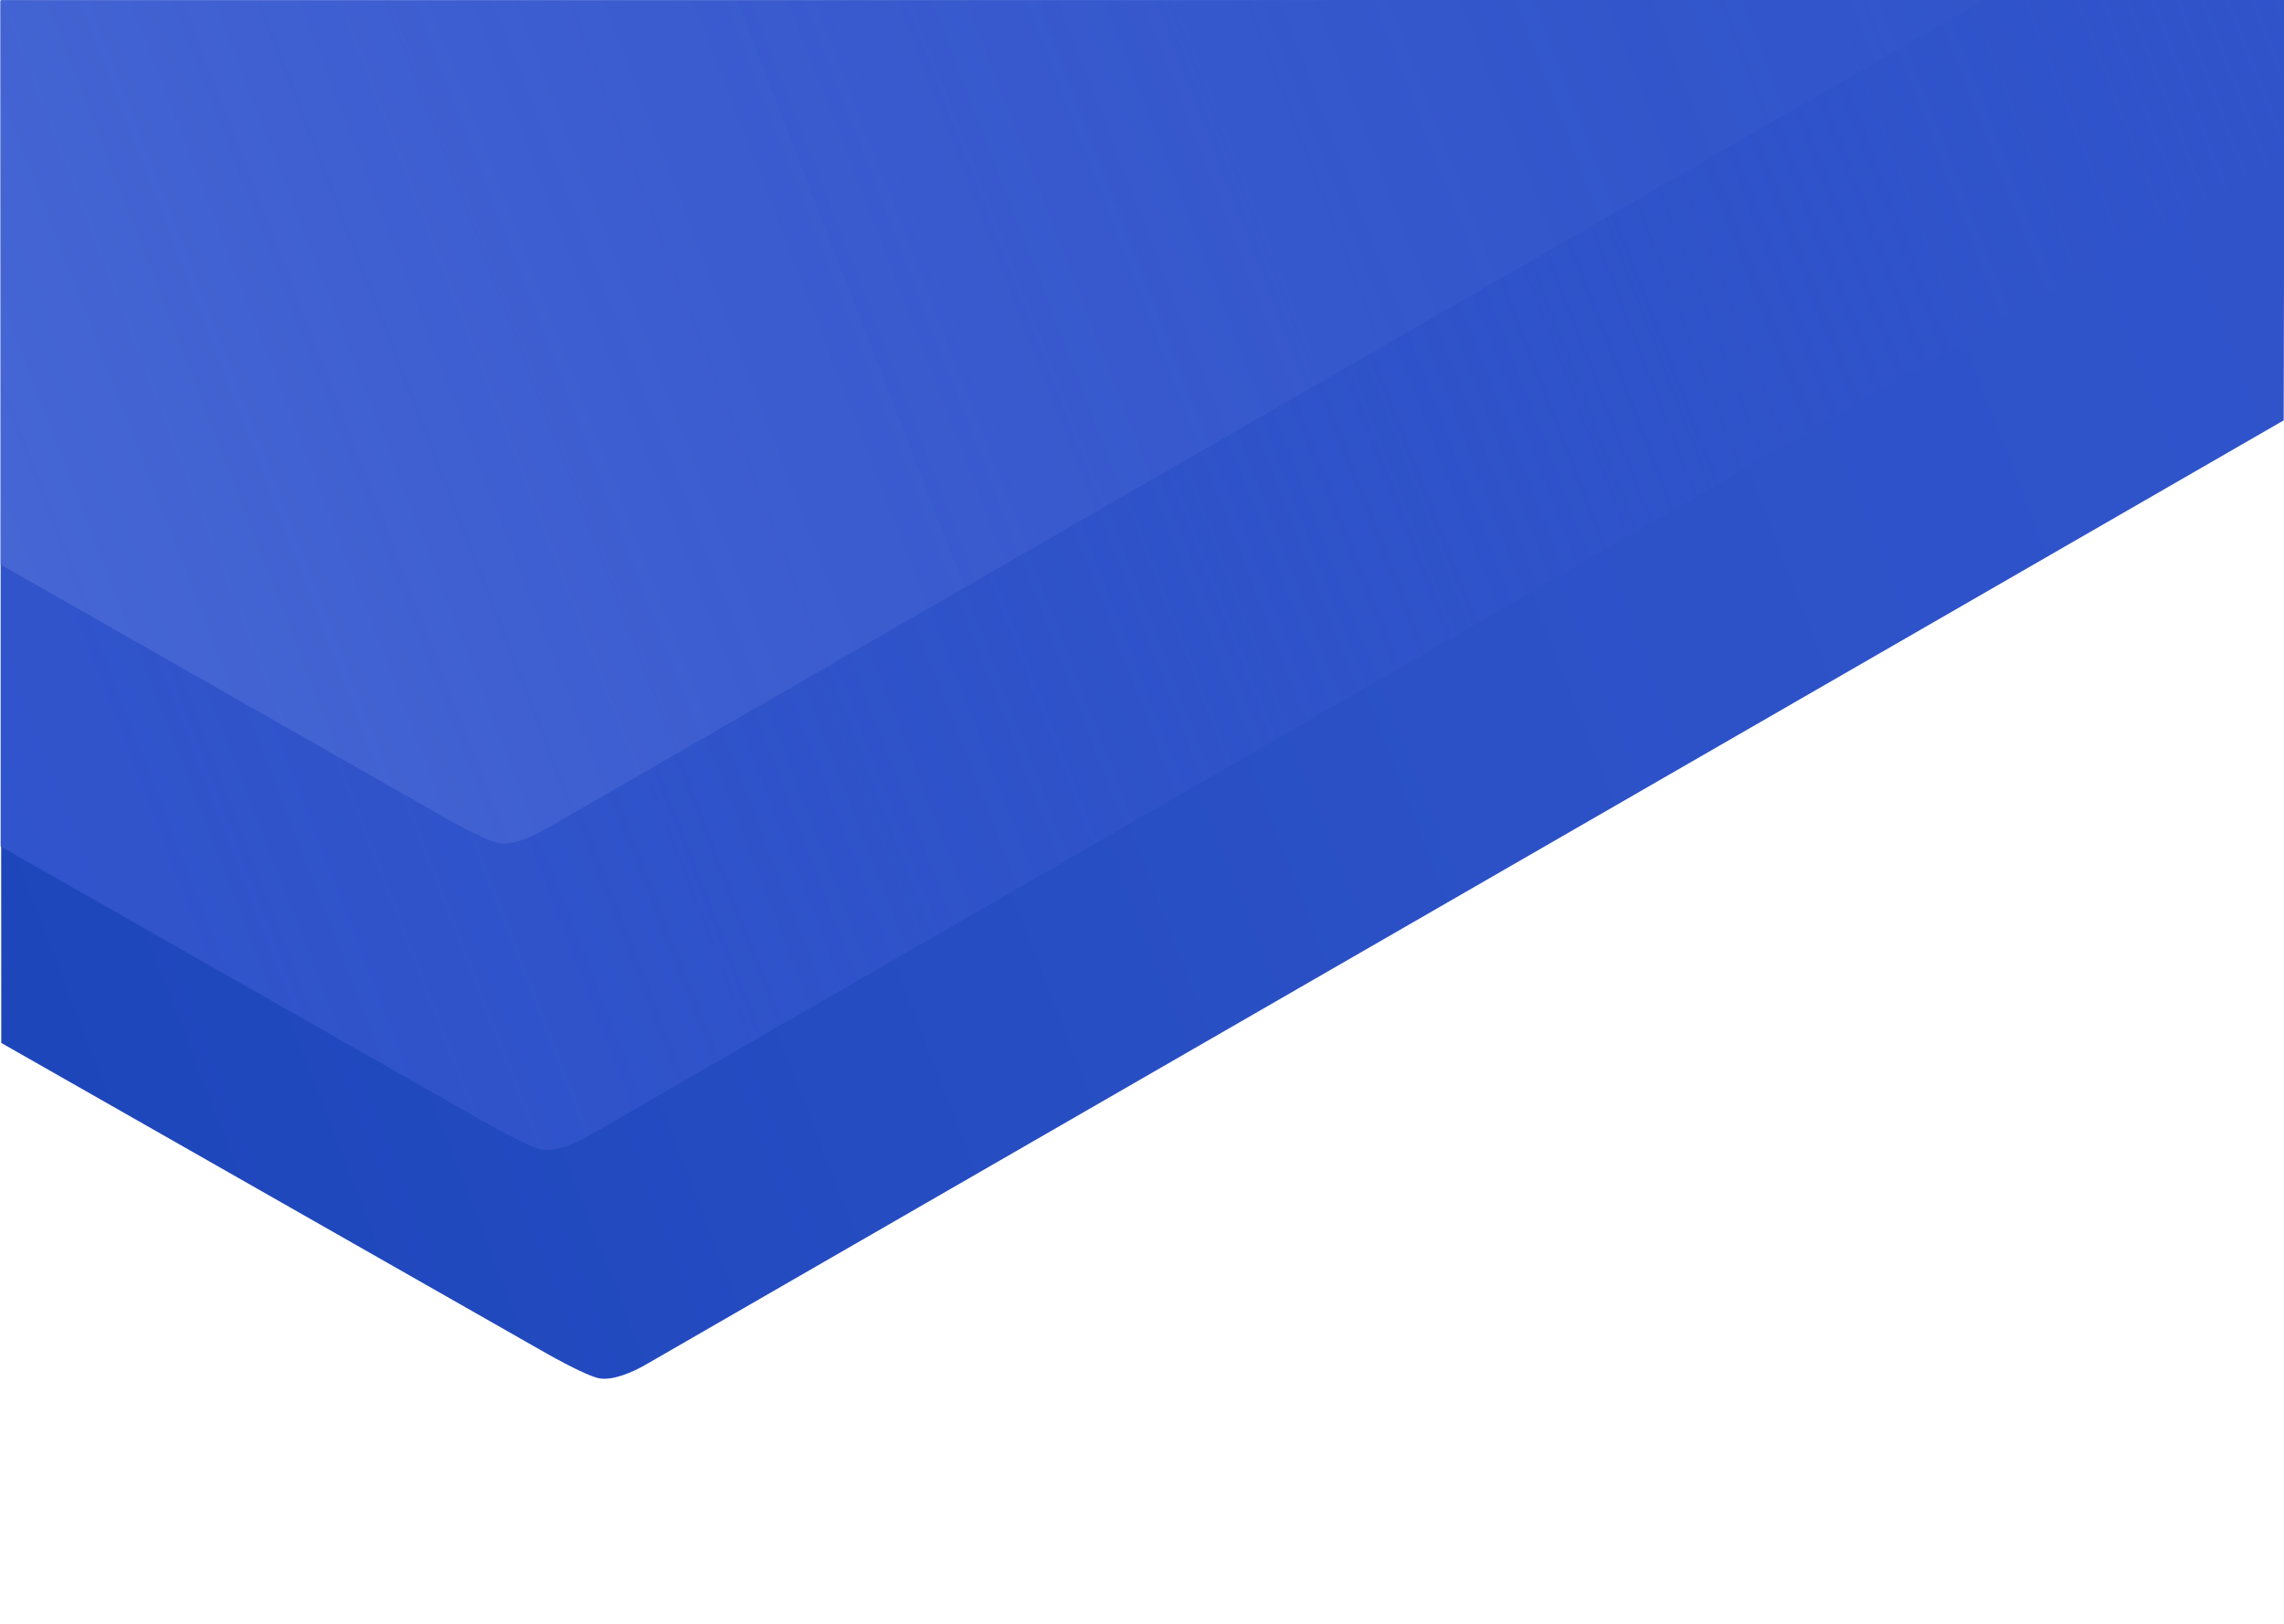
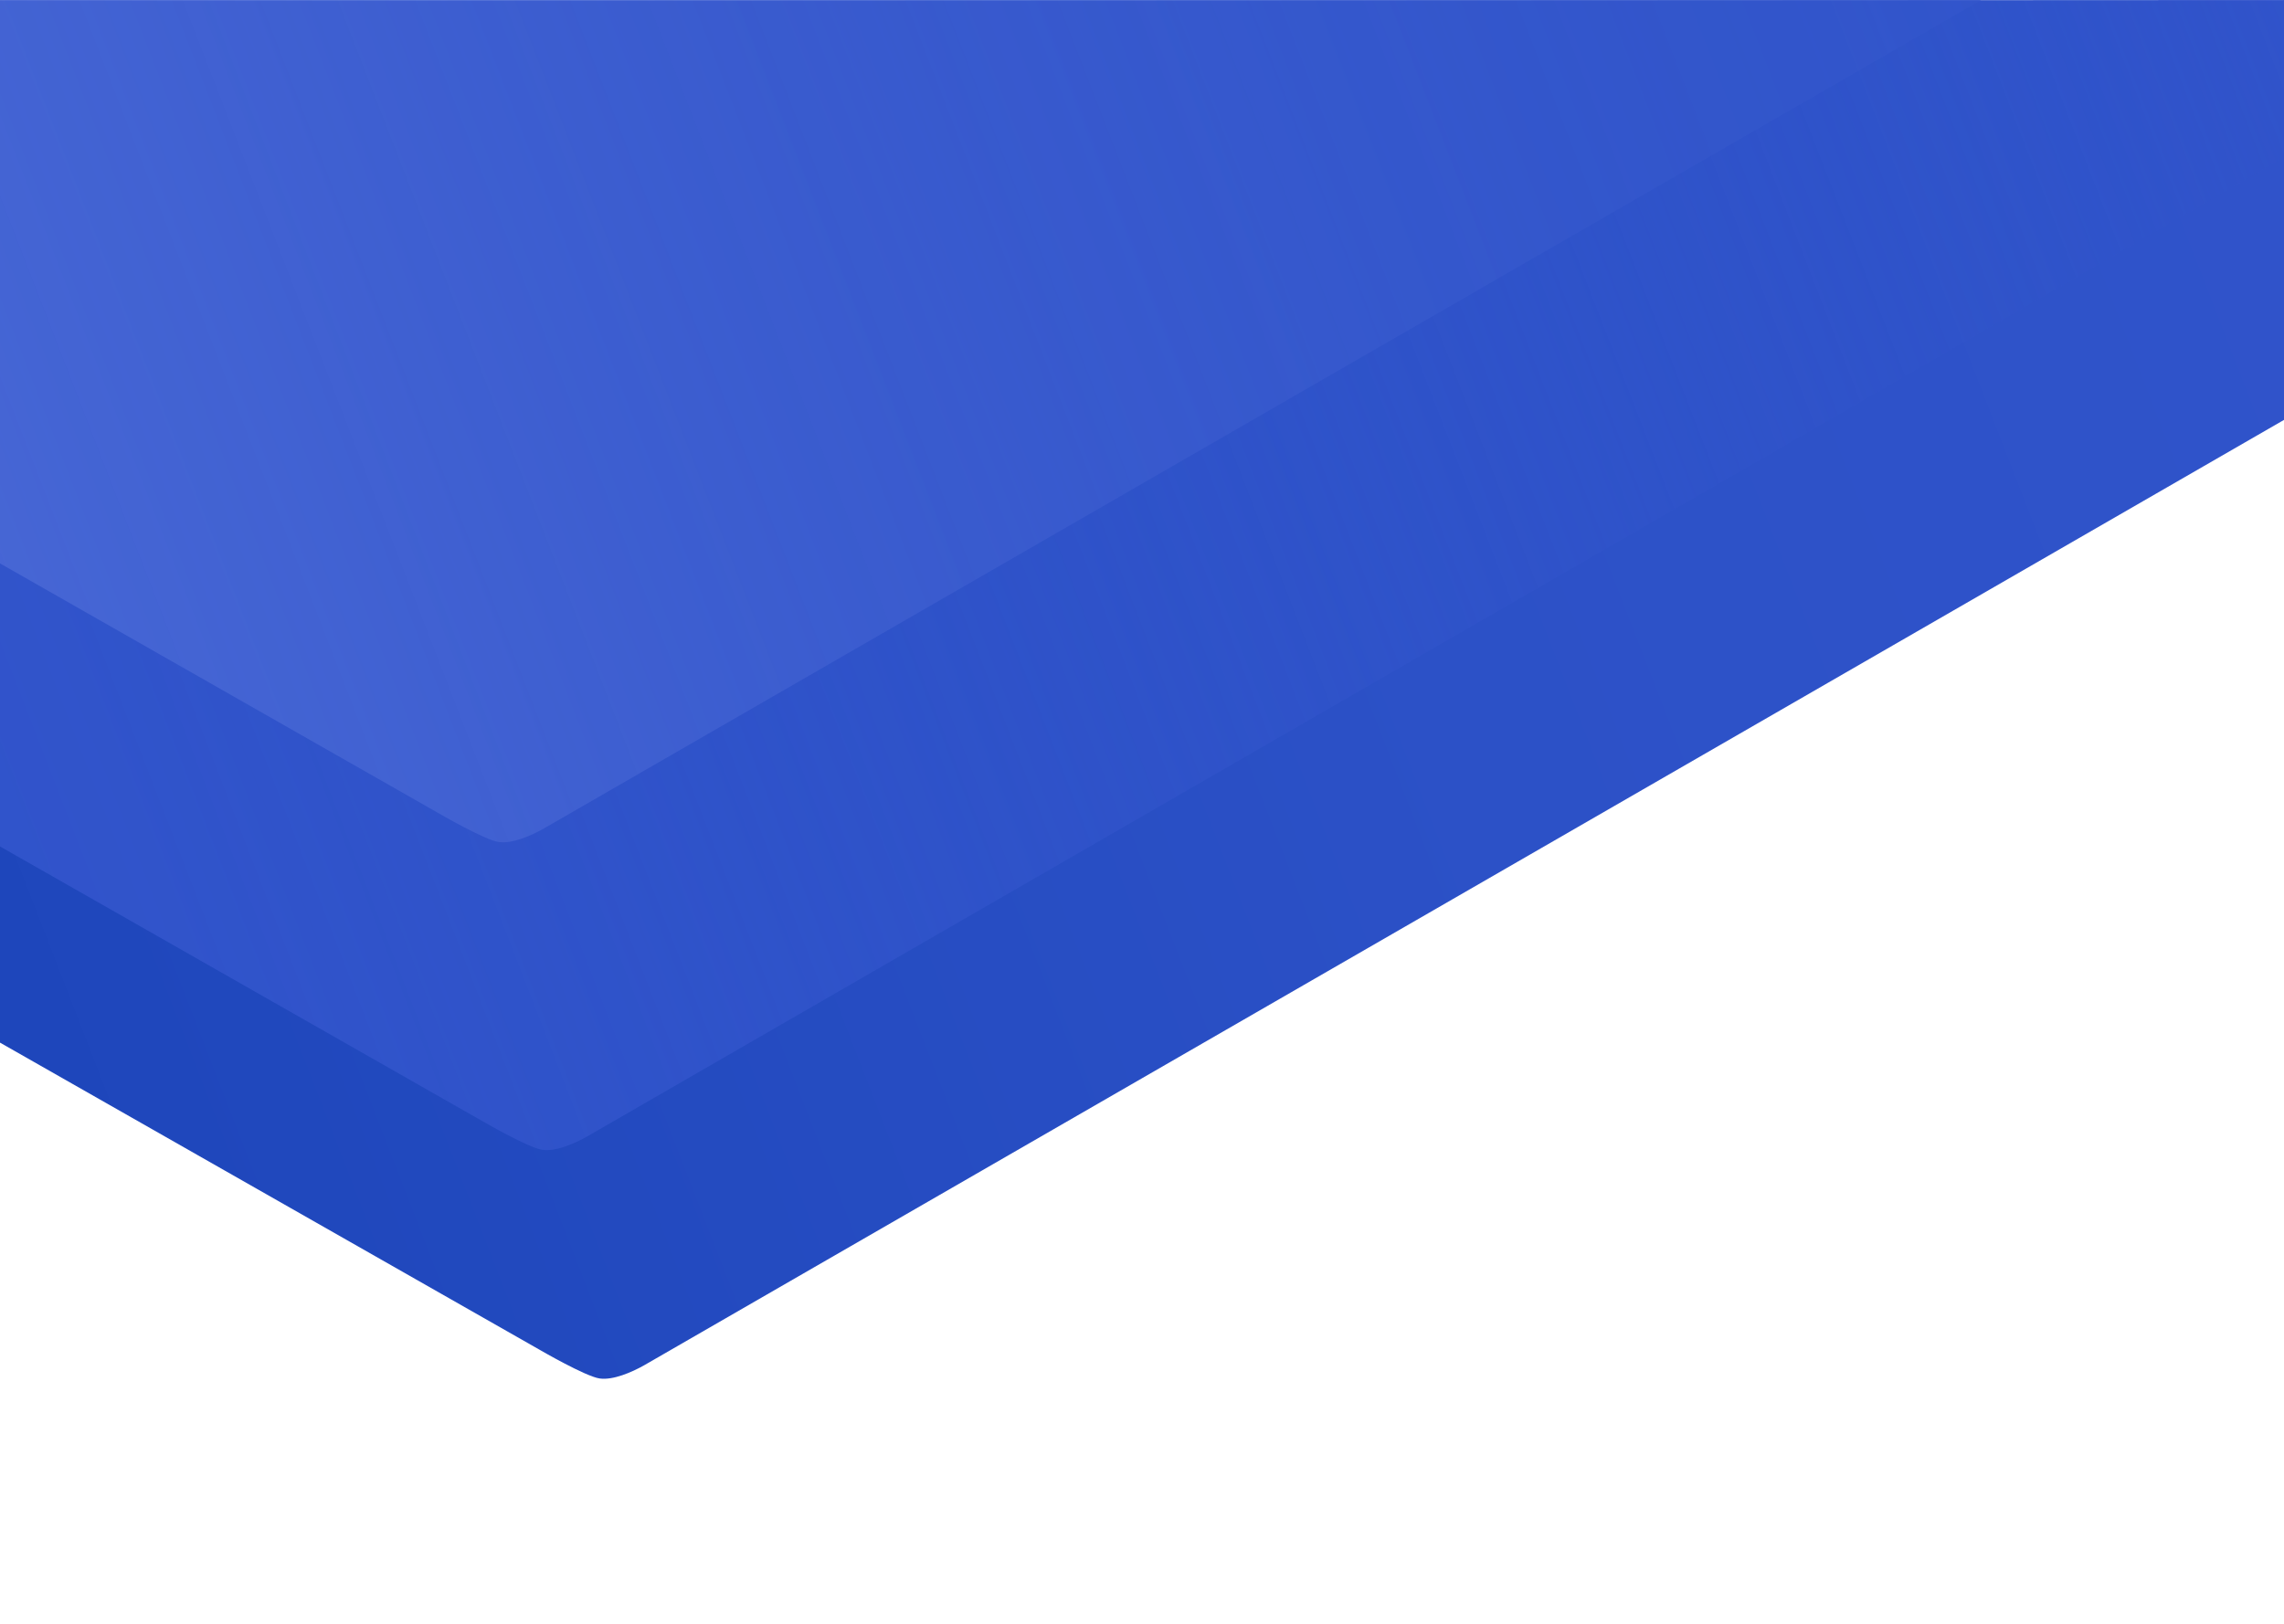
<svg xmlns="http://www.w3.org/2000/svg" xmlns:xlink="http://www.w3.org/1999/xlink" version="1.1" id="Layer_1" x="0px" y="0px" viewBox="0 0 1440 1024" style="enable-background:new 0 0 1440 1024;" xml:space="preserve">
  <style type="text/css">
	.st0{clip-path:url(#SVGID_2_);}
	.st1{fill:url(#SVGID_3_);}
	.st2{fill:url(#SVGID_4_);}
	.st3{fill:url(#SVGID_5_);}
</style>
  <g id="add_wallet">
    <g>
-       <defs>
-         <rect id="SVGID_1_" x="0.4" y="0" width="1440" height="948.5" />
-       </defs>
-       <clipPath id="SVGID_2_">
-         <use xlink:href="#SVGID_1_" style="overflow:visible;" />
-       </clipPath>
-       <g class="st0">
-         <linearGradient id="SVGID_3_" gradientUnits="userSpaceOnUse" x1="-385.726" y1="1077.628" x2="1333.574" y2="1089.358" gradientTransform="matrix(0.97 -0.28 -0.45 -1.18 777.004 1680.585)">
-           <stop offset="0" style="stop-color:#1D45BA" />
-           <stop offset="6.000000e-02" style="stop-color:#1F47BC" />
-           <stop offset="0.55" style="stop-color:#2C51C7" />
-           <stop offset="1" style="stop-color:#3154CB" />
-         </linearGradient>
-         <path class="st1" d="M1440.4-0.5l-0.6,265.6l-1033.6,596c-7.5,4.2-19.3,9.4-27.8,8.2c-8.8-1.2-37.7-18-37.7-18L0.8,657.7L0.4,0.7     L1440.4-0.5z" />
-         <linearGradient id="SVGID_4_" gradientUnits="userSpaceOnUse" x1="-393.406" y1="1144.512" x2="1333.484" y2="1156.292" gradientTransform="matrix(0.97 -0.28 -0.45 -1.18 777.004 1680.585)">
-           <stop offset="0" style="stop-color:#3154CB" />
-           <stop offset="0.1" style="stop-color:#3154CB;stop-opacity:0.97" />
-           <stop offset="0.25" style="stop-color:#3154CB;stop-opacity:0.87" />
-           <stop offset="0.43" style="stop-color:#3154CB;stop-opacity:0.71" />
-           <stop offset="0.63" style="stop-color:#3154CB;stop-opacity:0.49" />
-           <stop offset="0.85" style="stop-color:#3154CB;stop-opacity:0.21" />
-           <stop offset="1" style="stop-color:#3154CB;stop-opacity:0" />
-         </linearGradient>
-         <path class="st2" d="M1440.4,0l-0.2,99.3L370.1,716.9c-7.5,4.2-19.3,9.4-27.8,8.2c-8.8-1.2-37.7-18-37.7-18L-71.2,493l1.5-492.4     L1440.4,0z" />
-         <linearGradient id="SVGID_5_" gradientUnits="userSpaceOnUse" x1="-349.248" y1="1298.087" x2="1334.962" y2="1309.577" gradientTransform="matrix(0.97 -0.28 -0.45 -1.18 777.004 1680.585)">
-           <stop offset="0" style="stop-color:#4968D6" />
-           <stop offset="0.1" style="stop-color:#4565D4;stop-opacity:0.95" />
-           <stop offset="0.42" style="stop-color:#3B5CCF;stop-opacity:0.81" />
-           <stop offset="0.69" style="stop-color:#3457CC;stop-opacity:0.73" />
-           <stop offset="0.88" style="stop-color:#3255CB;stop-opacity:0.7" />
-           <stop offset="0.89" style="stop-color:#3255CB;stop-opacity:0.61" />
-           <stop offset="0.92" style="stop-color:#3154CB;stop-opacity:0.44" />
-           <stop offset="0.95" style="stop-color:#3154CB;stop-opacity:0.31" />
-           <stop offset="0.98" style="stop-color:#3154CB;stop-opacity:0.23" />
-           <stop offset="1" style="stop-color:#3154CB;stop-opacity:0.2" />
-         </linearGradient>
-         <path class="st3" d="M1370.9-193.3l5.3,120.9l-1033.5,596c-7.5,4.2-19.3,9.4-27.8,8.2c-8.8-1.2-37.7-18-37.7-18L-98.5,299.7     l1.5-492.3L1370.9-193.3z" />
+       <g>
+         <defs>
+           <rect id="SVGID_1_" y="0" width="1440.4" height="948.5" />
+         </defs>
+         <clipPath id="SVGID_2_">
+           <use xlink:href="#SVGID_1_" style="overflow:visible;" />
+         </clipPath>
+         <g class="st0">
+           <linearGradient id="SVGID_3_" gradientUnits="userSpaceOnUse" x1="-288.885" y1="-490.522" x2="1430.534" y2="-502.253" gradientTransform="matrix(0.97 -0.28 0.45 1.18 418.1941 1015.011)">
+             <stop offset="0" style="stop-color:#1D45BA" />
+             <stop offset="6.000000e-02" style="stop-color:#1F47BC" />
+             <stop offset="0.55" style="stop-color:#2C51C7" />
+             <stop offset="1" style="stop-color:#3154CB" />
+           </linearGradient>
+           <path class="st1" d="M1440,0v264.8L405.9,861.1c-7.5,4.2-19.3,9.4-27.8,8.2c-8.8-1.2-37.7-18-37.7-18L0,657.5V0.7L1440,0z" />
+           <linearGradient id="SVGID_4_" gradientUnits="userSpaceOnUse" x1="-296.293" y1="-557.419" x2="1430.617" y2="-569.2" gradientTransform="matrix(0.97 -0.28 0.45 1.18 418.1941 1015.011)">
+             <stop offset="0" style="stop-color:#3154CB" />
+             <stop offset="0.1" style="stop-color:#3154CB;stop-opacity:0.97" />
+             <stop offset="0.25" style="stop-color:#3154CB;stop-opacity:0.87" />
+             <stop offset="0.43" style="stop-color:#3154CB;stop-opacity:0.71" />
+             <stop offset="0.63" style="stop-color:#3154CB;stop-opacity:0.49" />
+             <stop offset="0.85" style="stop-color:#3154CB;stop-opacity:0.21" />
+             <stop offset="1" style="stop-color:#3154CB;stop-opacity:0" />
+           </linearGradient>
+           <path class="st2" d="M1440,0l0.2,99.3L369.8,716.9c-7.5,4.2-19.3,9.4-27.8,8.2c-8.8-1.2-37.7-18-37.7-18L-71.6,493l1.5-492.4      L1440,0z" />
+           <linearGradient id="SVGID_5_" gradientUnits="userSpaceOnUse" x1="-251.905" y1="-711.587" x2="1432.719" y2="-723.079" gradientTransform="matrix(0.97 -0.28 0.45 1.18 418.1941 1015.011)">
+             <stop offset="0" style="stop-color:#4968D6" />
+             <stop offset="0.1" style="stop-color:#4565D4;stop-opacity:0.95" />
+             <stop offset="0.42" style="stop-color:#3B5CCF;stop-opacity:0.81" />
+             <stop offset="0.69" style="stop-color:#3457CC;stop-opacity:0.73" />
+             <stop offset="0.88" style="stop-color:#3255CB;stop-opacity:0.7" />
+             <stop offset="0.89" style="stop-color:#3255CB;stop-opacity:0.61" />
+             <stop offset="0.92" style="stop-color:#3154CB;stop-opacity:0.44" />
+             <stop offset="0.95" style="stop-color:#3154CB;stop-opacity:0.31" />
+             <stop offset="0.98" style="stop-color:#3154CB;stop-opacity:0.23" />
+             <stop offset="1" style="stop-color:#3154CB;stop-opacity:0.2" />
+           </linearGradient>
+           <path class="st3" d="M1370.8-194.1l5.3,120.9l-1033.8,596c-7.5,4.2-19.3,9.4-27.8,8.2c-8.8-1.2-37.7-18-37.7-18L-99,298.9      l1.5-492.3L1370.8-194.1z" />
+         </g>
      </g>
    </g>
  </g>
</svg>
